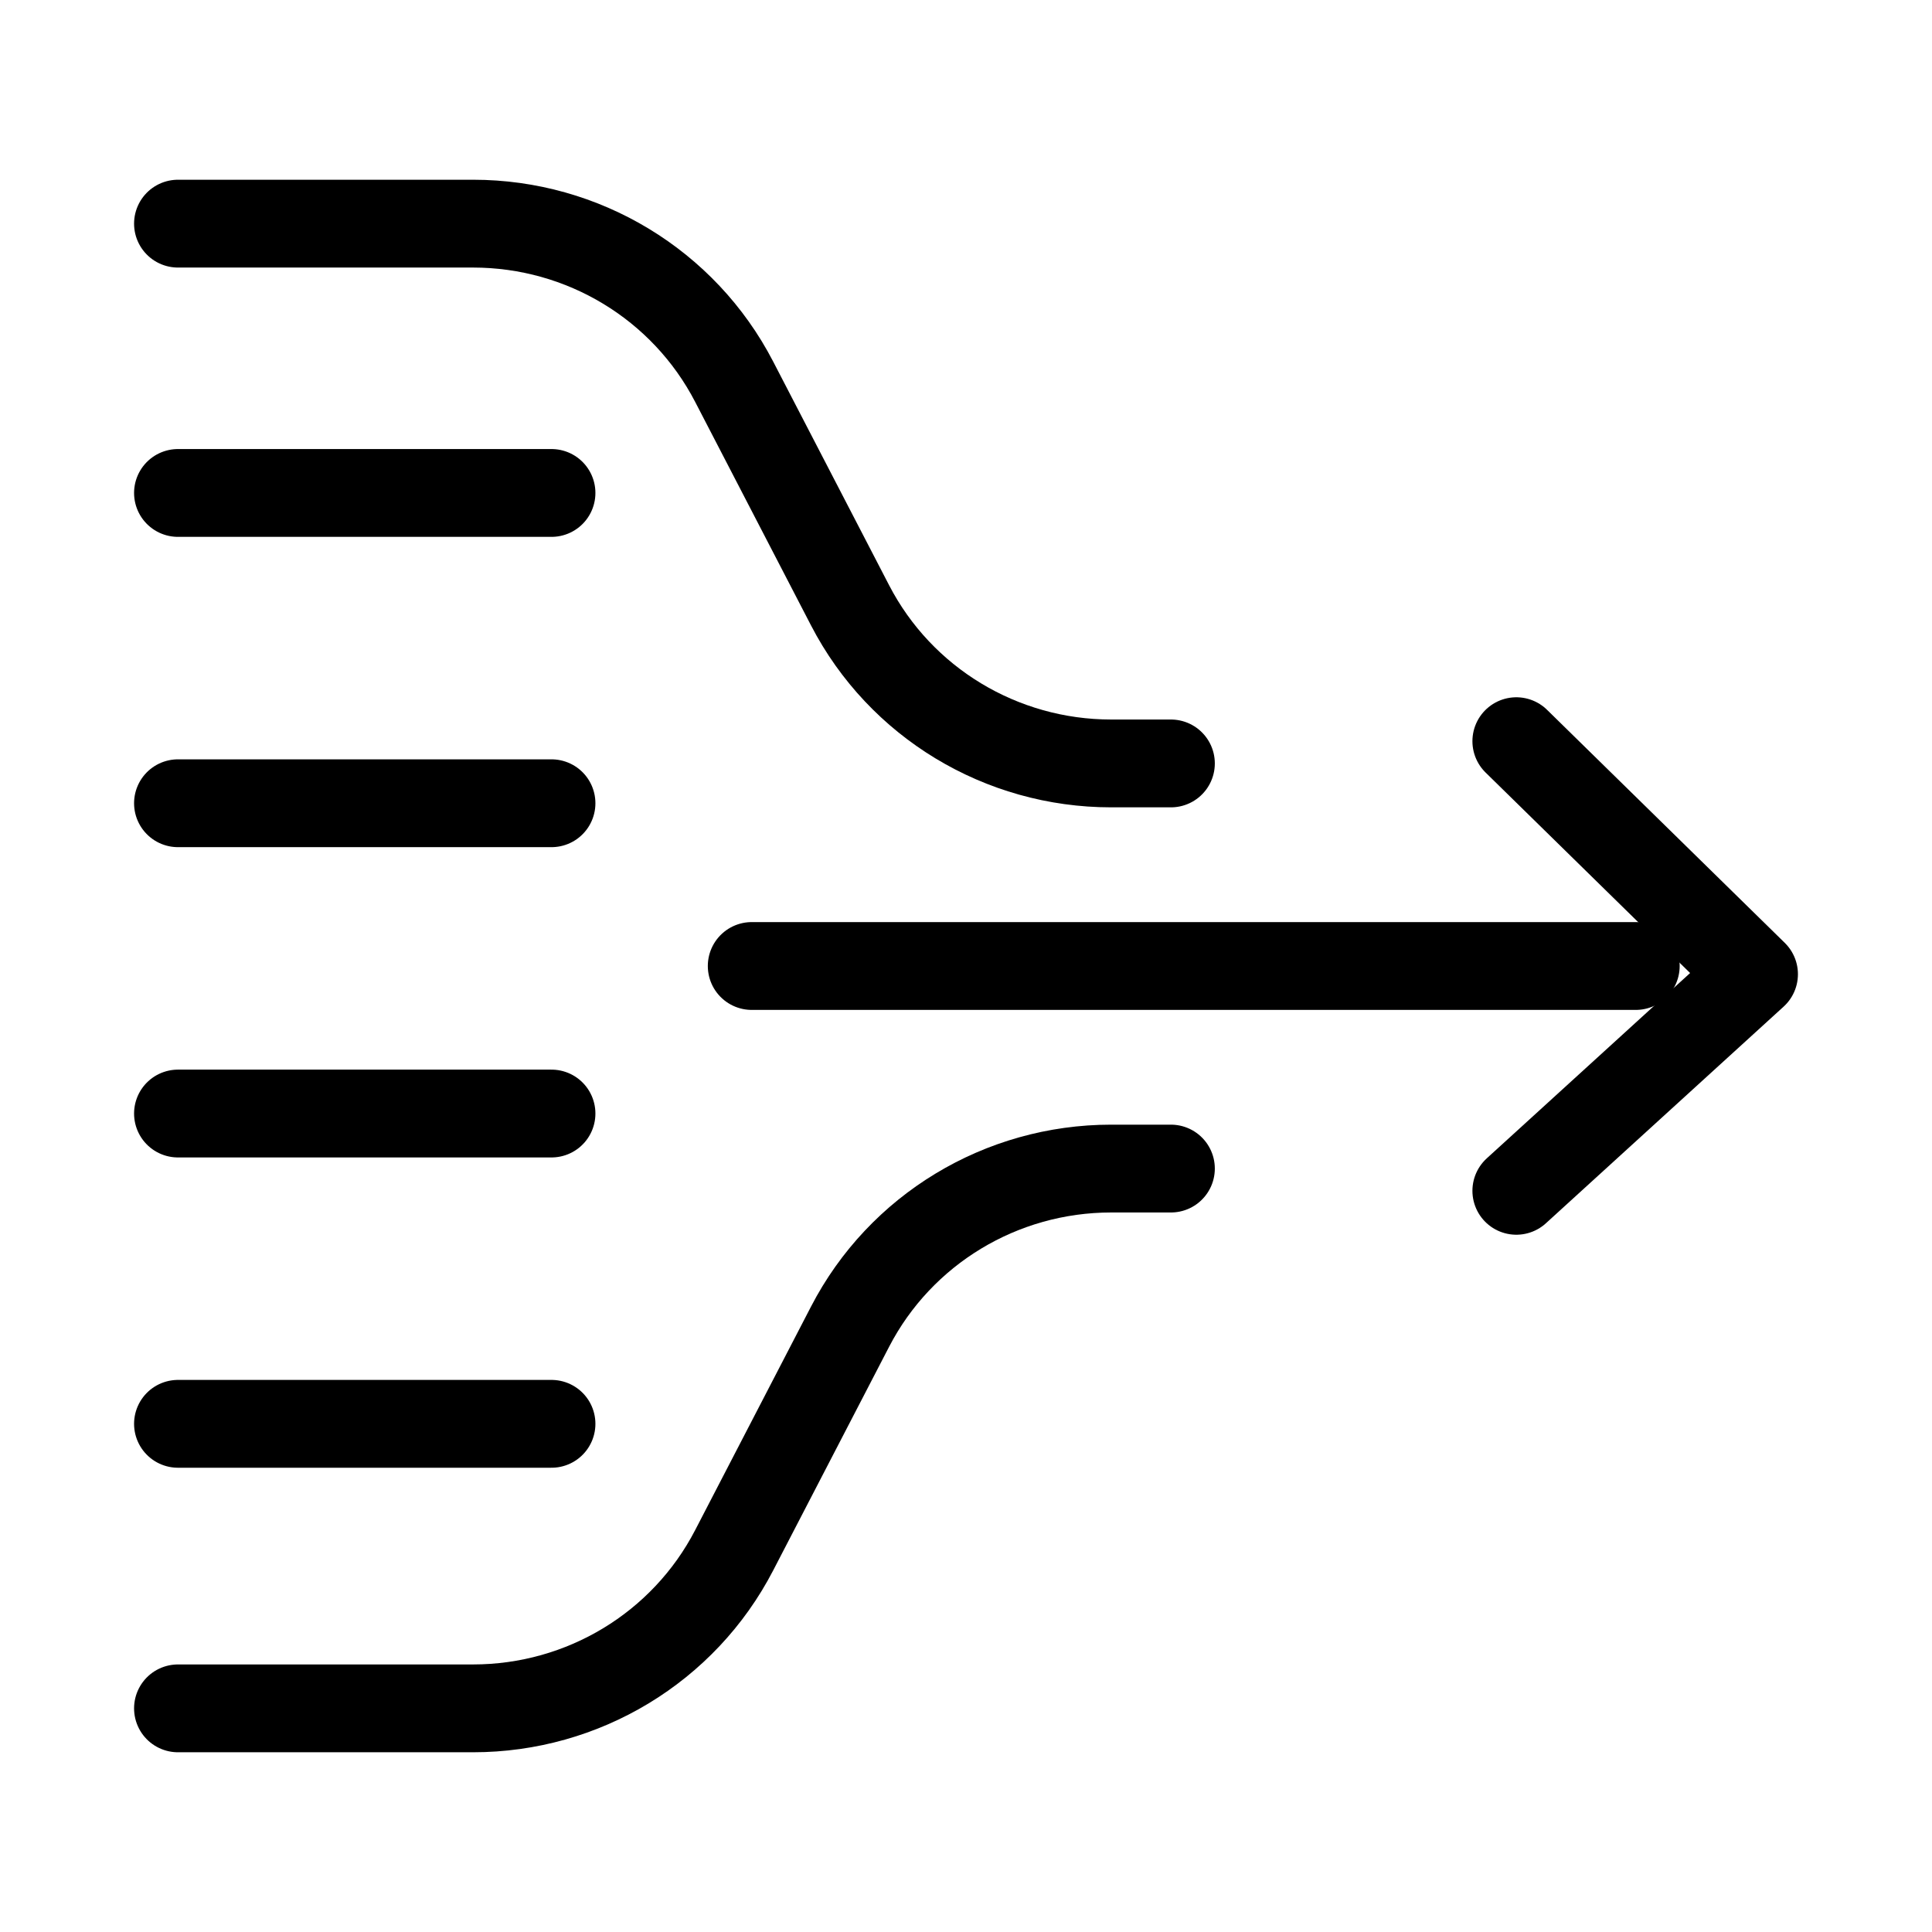
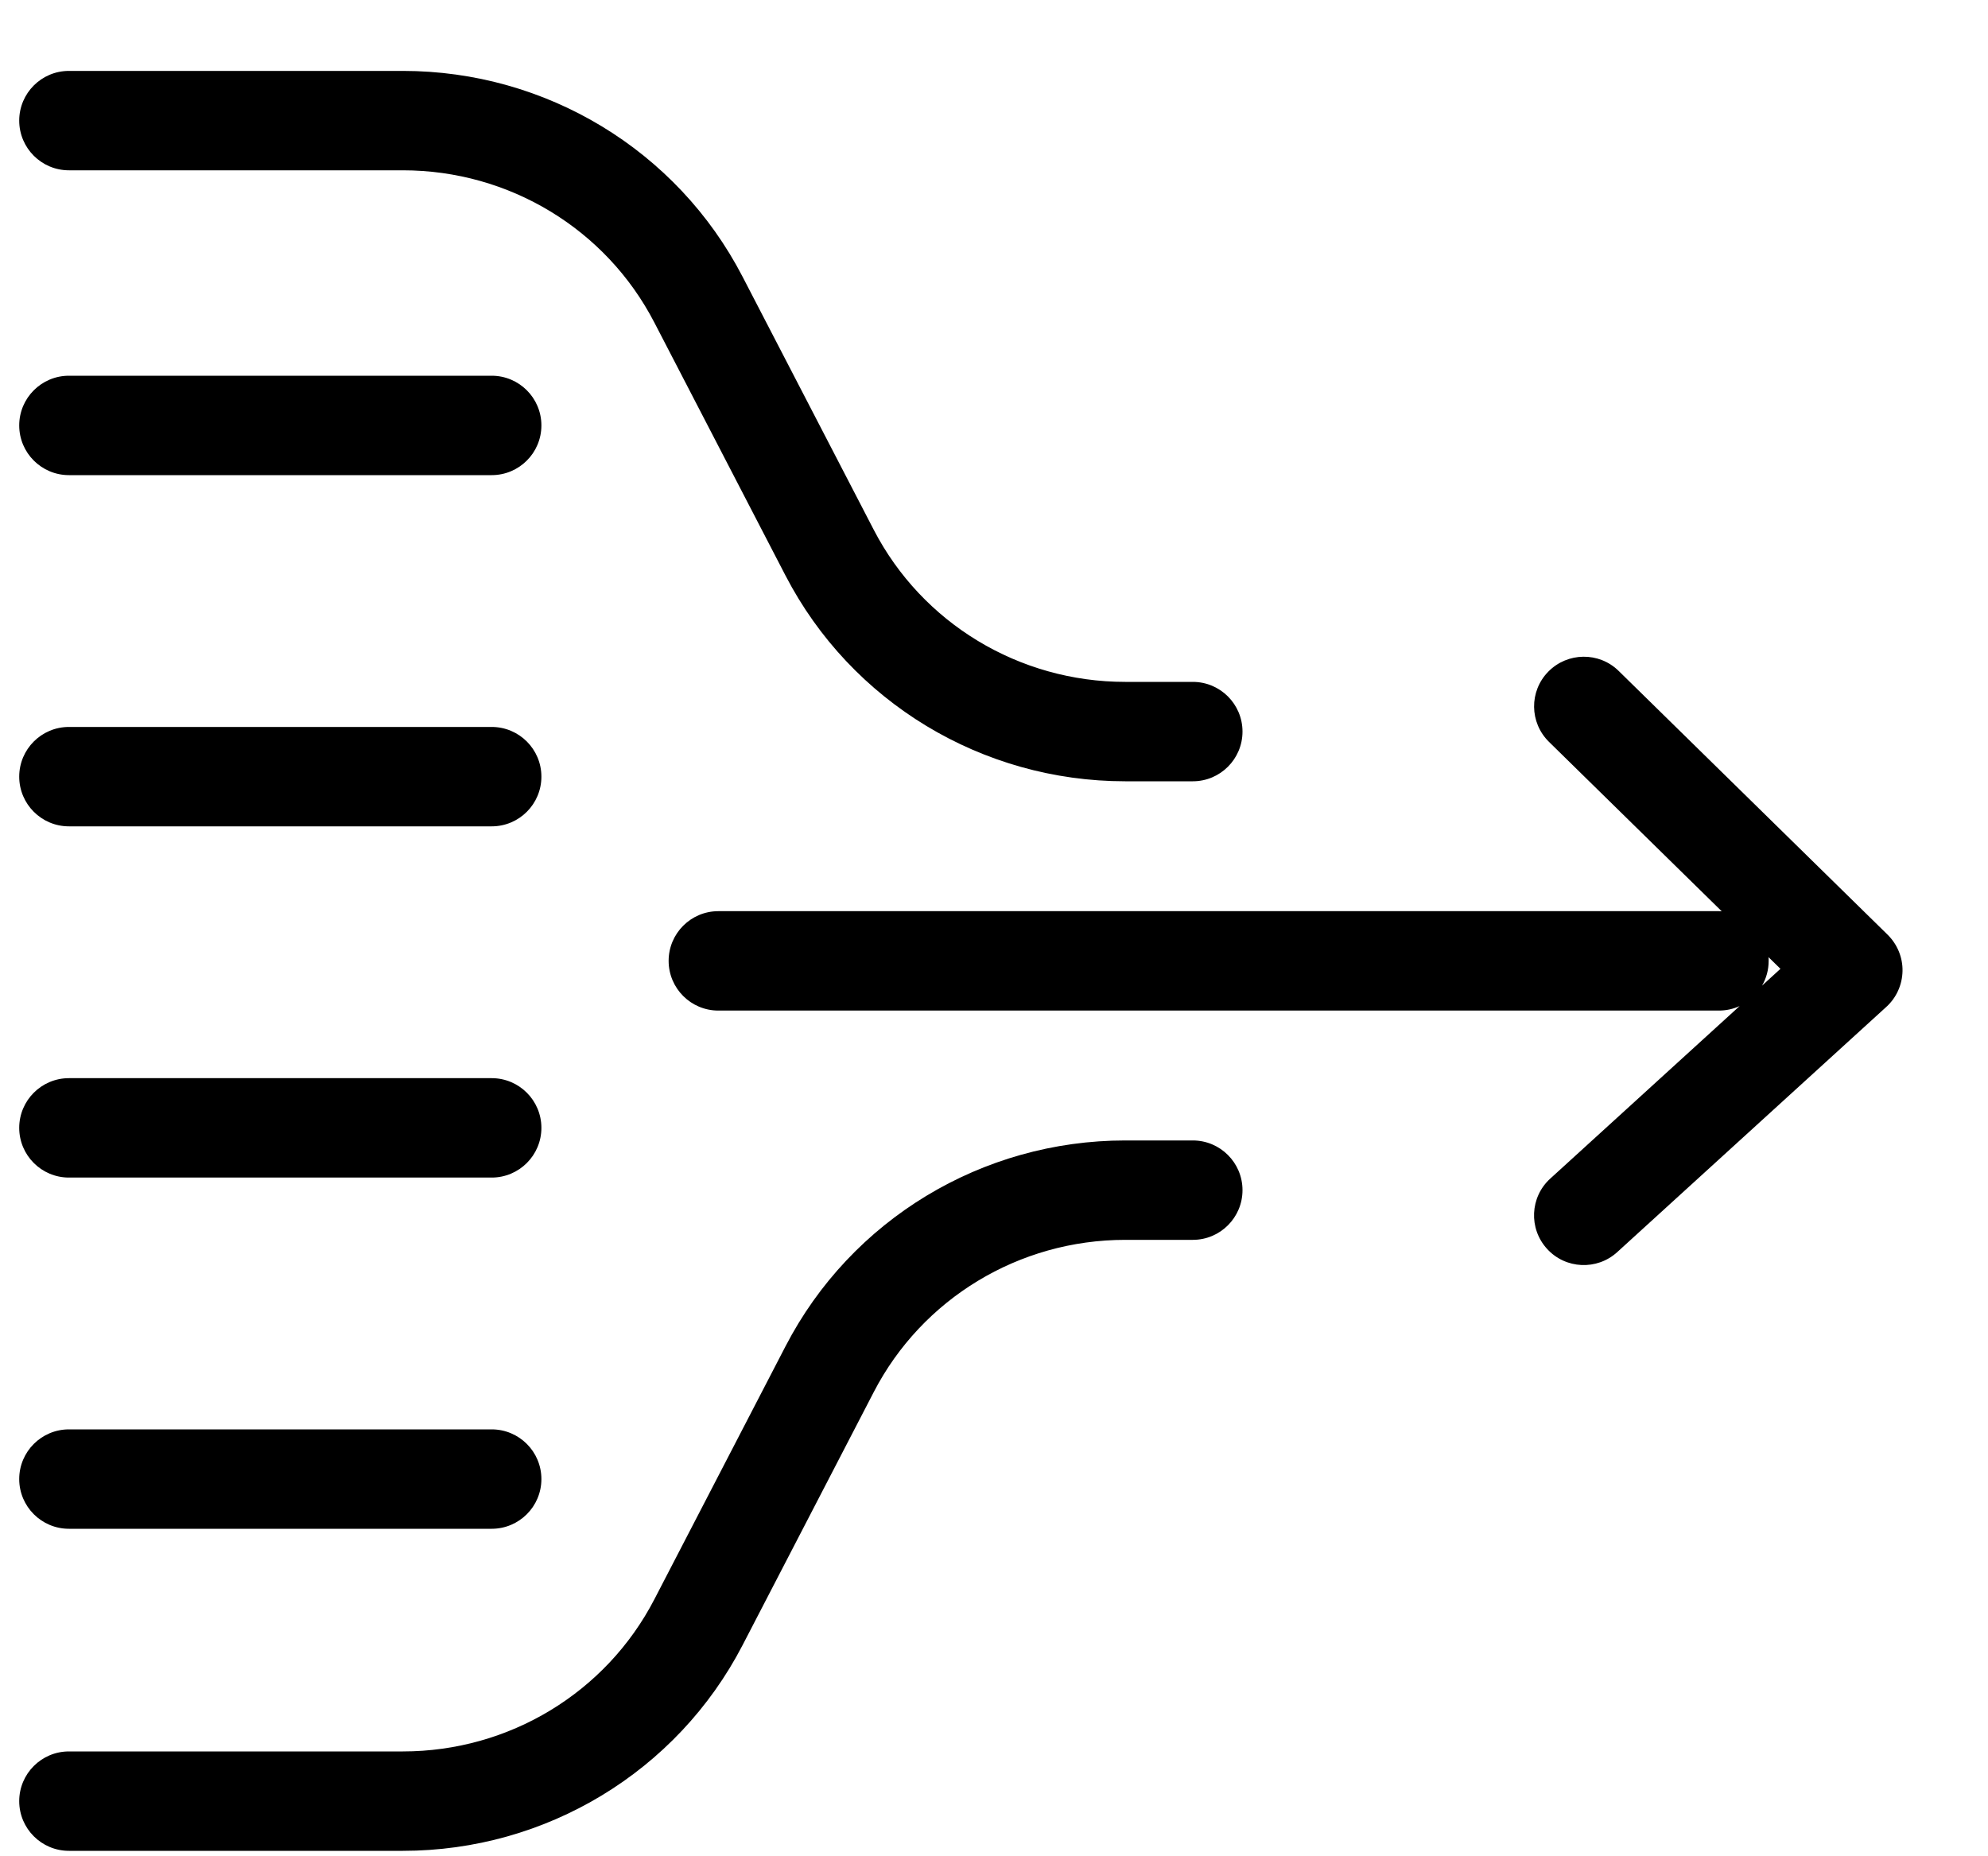
- <svg xmlns="http://www.w3.org/2000/svg" id="Layer_3" viewBox="0 0 16.5 16.5">
-   <defs>
-     <style>.cls-1,.cls-2{fill:none;stroke:#000;stroke-linecap:round;stroke-linejoin:round;stroke-width:.75px;}.cls-2{fill-rule:evenodd;}</style>
-   </defs>
-   <path class="cls-2" d="M1.52,1.91h2.52c.94,0,1.8.52,2.23,1.35l.99,1.91c.43.83,1.29,1.35,2.23,1.35h.51" />
-   <line class="cls-1" x1="1.52" y1="4.21" x2="4.71" y2="4.21" />
-   <line class="cls-1" x1="1.52" y1="9.51" x2="4.71" y2="9.51" />
-   <line class="cls-1" x1="1.52" y1="12.16" x2="4.71" y2="12.16" />
-   <path class="cls-2" d="M1.52,14.59h2.52c.94,0,1.8-.52,2.23-1.35l.99-1.91c.43-.83,1.29-1.35,2.23-1.35h.51" />
-   <line class="cls-1" x1="6.42" y1="8.25" x2="13.97" y2="8.25" />
-   <polyline class="cls-2" points="12.95 6.33 14.98 8.32 12.95 10.17" />
-   <line class="cls-1" x1="1.52" y1="6.86" x2="4.71" y2="6.86" />
+ <svg xmlns="http://www.w3.org/2000/svg" width="15" height="14" viewBox="0 0 15 14" fill="none">
+   <path d="M0.145 0.91C0.145 0.703 0.313 0.535 0.52 0.535H3.04C4.119 0.535 5.108 1.132 5.603 2.088C5.603 2.088 5.603 2.088 5.603 2.088L6.593 3.998C6.958 4.702 7.689 5.145 8.49 5.145H9C9.207 5.145 9.375 5.313 9.375 5.52C9.375 5.727 9.207 5.895 9 5.895H8.49C7.411 5.895 6.422 5.298 5.927 4.343C5.927 4.343 5.927 4.343 5.927 4.343L4.937 2.433C4.572 1.728 3.841 1.285 3.04 1.285H0.52C0.313 1.285 0.145 1.117 0.145 0.91ZM0.145 3.21C0.145 3.003 0.313 2.835 0.52 2.835H3.71C3.917 2.835 4.085 3.003 4.085 3.21C4.085 3.417 3.917 3.585 3.71 3.585H0.52C0.313 3.585 0.145 3.417 0.145 3.21ZM11.682 5.068C11.827 4.92 12.065 4.917 12.213 5.062L14.242 7.052C14.316 7.125 14.357 7.224 14.355 7.327C14.353 7.43 14.309 7.528 14.233 7.597L12.203 9.447C12.05 9.587 11.812 9.576 11.673 9.423C11.533 9.27 11.544 9.032 11.697 8.893L13.126 7.591C13.078 7.613 13.025 7.625 12.97 7.625H5.42C5.213 7.625 5.045 7.457 5.045 7.25C5.045 7.043 5.213 6.875 5.42 6.875H12.97C12.977 6.875 12.984 6.875 12.991 6.876L11.688 5.598C11.54 5.453 11.537 5.216 11.682 5.068ZM13.344 7.222C13.345 7.231 13.345 7.241 13.345 7.25C13.345 7.318 13.327 7.382 13.295 7.437L13.434 7.31L13.344 7.222ZM0.145 5.86C0.145 6.067 0.313 6.235 0.52 6.235H3.71C3.917 6.235 4.085 6.067 4.085 5.86C4.085 5.653 3.917 5.485 3.71 5.485H0.52C0.313 5.485 0.145 5.653 0.145 5.86ZM0.145 8.51C0.145 8.303 0.313 8.135 0.52 8.135H3.71C3.917 8.135 4.085 8.303 4.085 8.51C4.085 8.717 3.917 8.885 3.71 8.885H0.52C0.313 8.885 0.145 8.717 0.145 8.51ZM8.49 9.355C7.689 9.355 6.958 9.798 6.593 10.503L5.603 12.413C5.603 12.413 5.603 12.413 5.603 12.413C5.108 13.368 4.119 13.965 3.04 13.965H0.52C0.313 13.965 0.145 13.797 0.145 13.59C0.145 13.383 0.313 13.215 0.52 13.215H3.04C3.841 13.215 4.572 12.772 4.937 12.068L5.927 10.158C5.927 10.158 5.927 10.158 5.927 10.158C6.422 9.202 7.411 8.605 8.49 8.605H9C9.207 8.605 9.375 8.773 9.375 8.98C9.375 9.187 9.207 9.355 9 9.355H8.49ZM0.145 11.16C0.145 10.953 0.313 10.785 0.52 10.785H3.71C3.917 10.785 4.085 10.953 4.085 11.16C4.085 11.367 3.917 11.535 3.71 11.535H0.52C0.313 11.535 0.145 11.367 0.145 11.16Z" fill="black" />
</svg>
